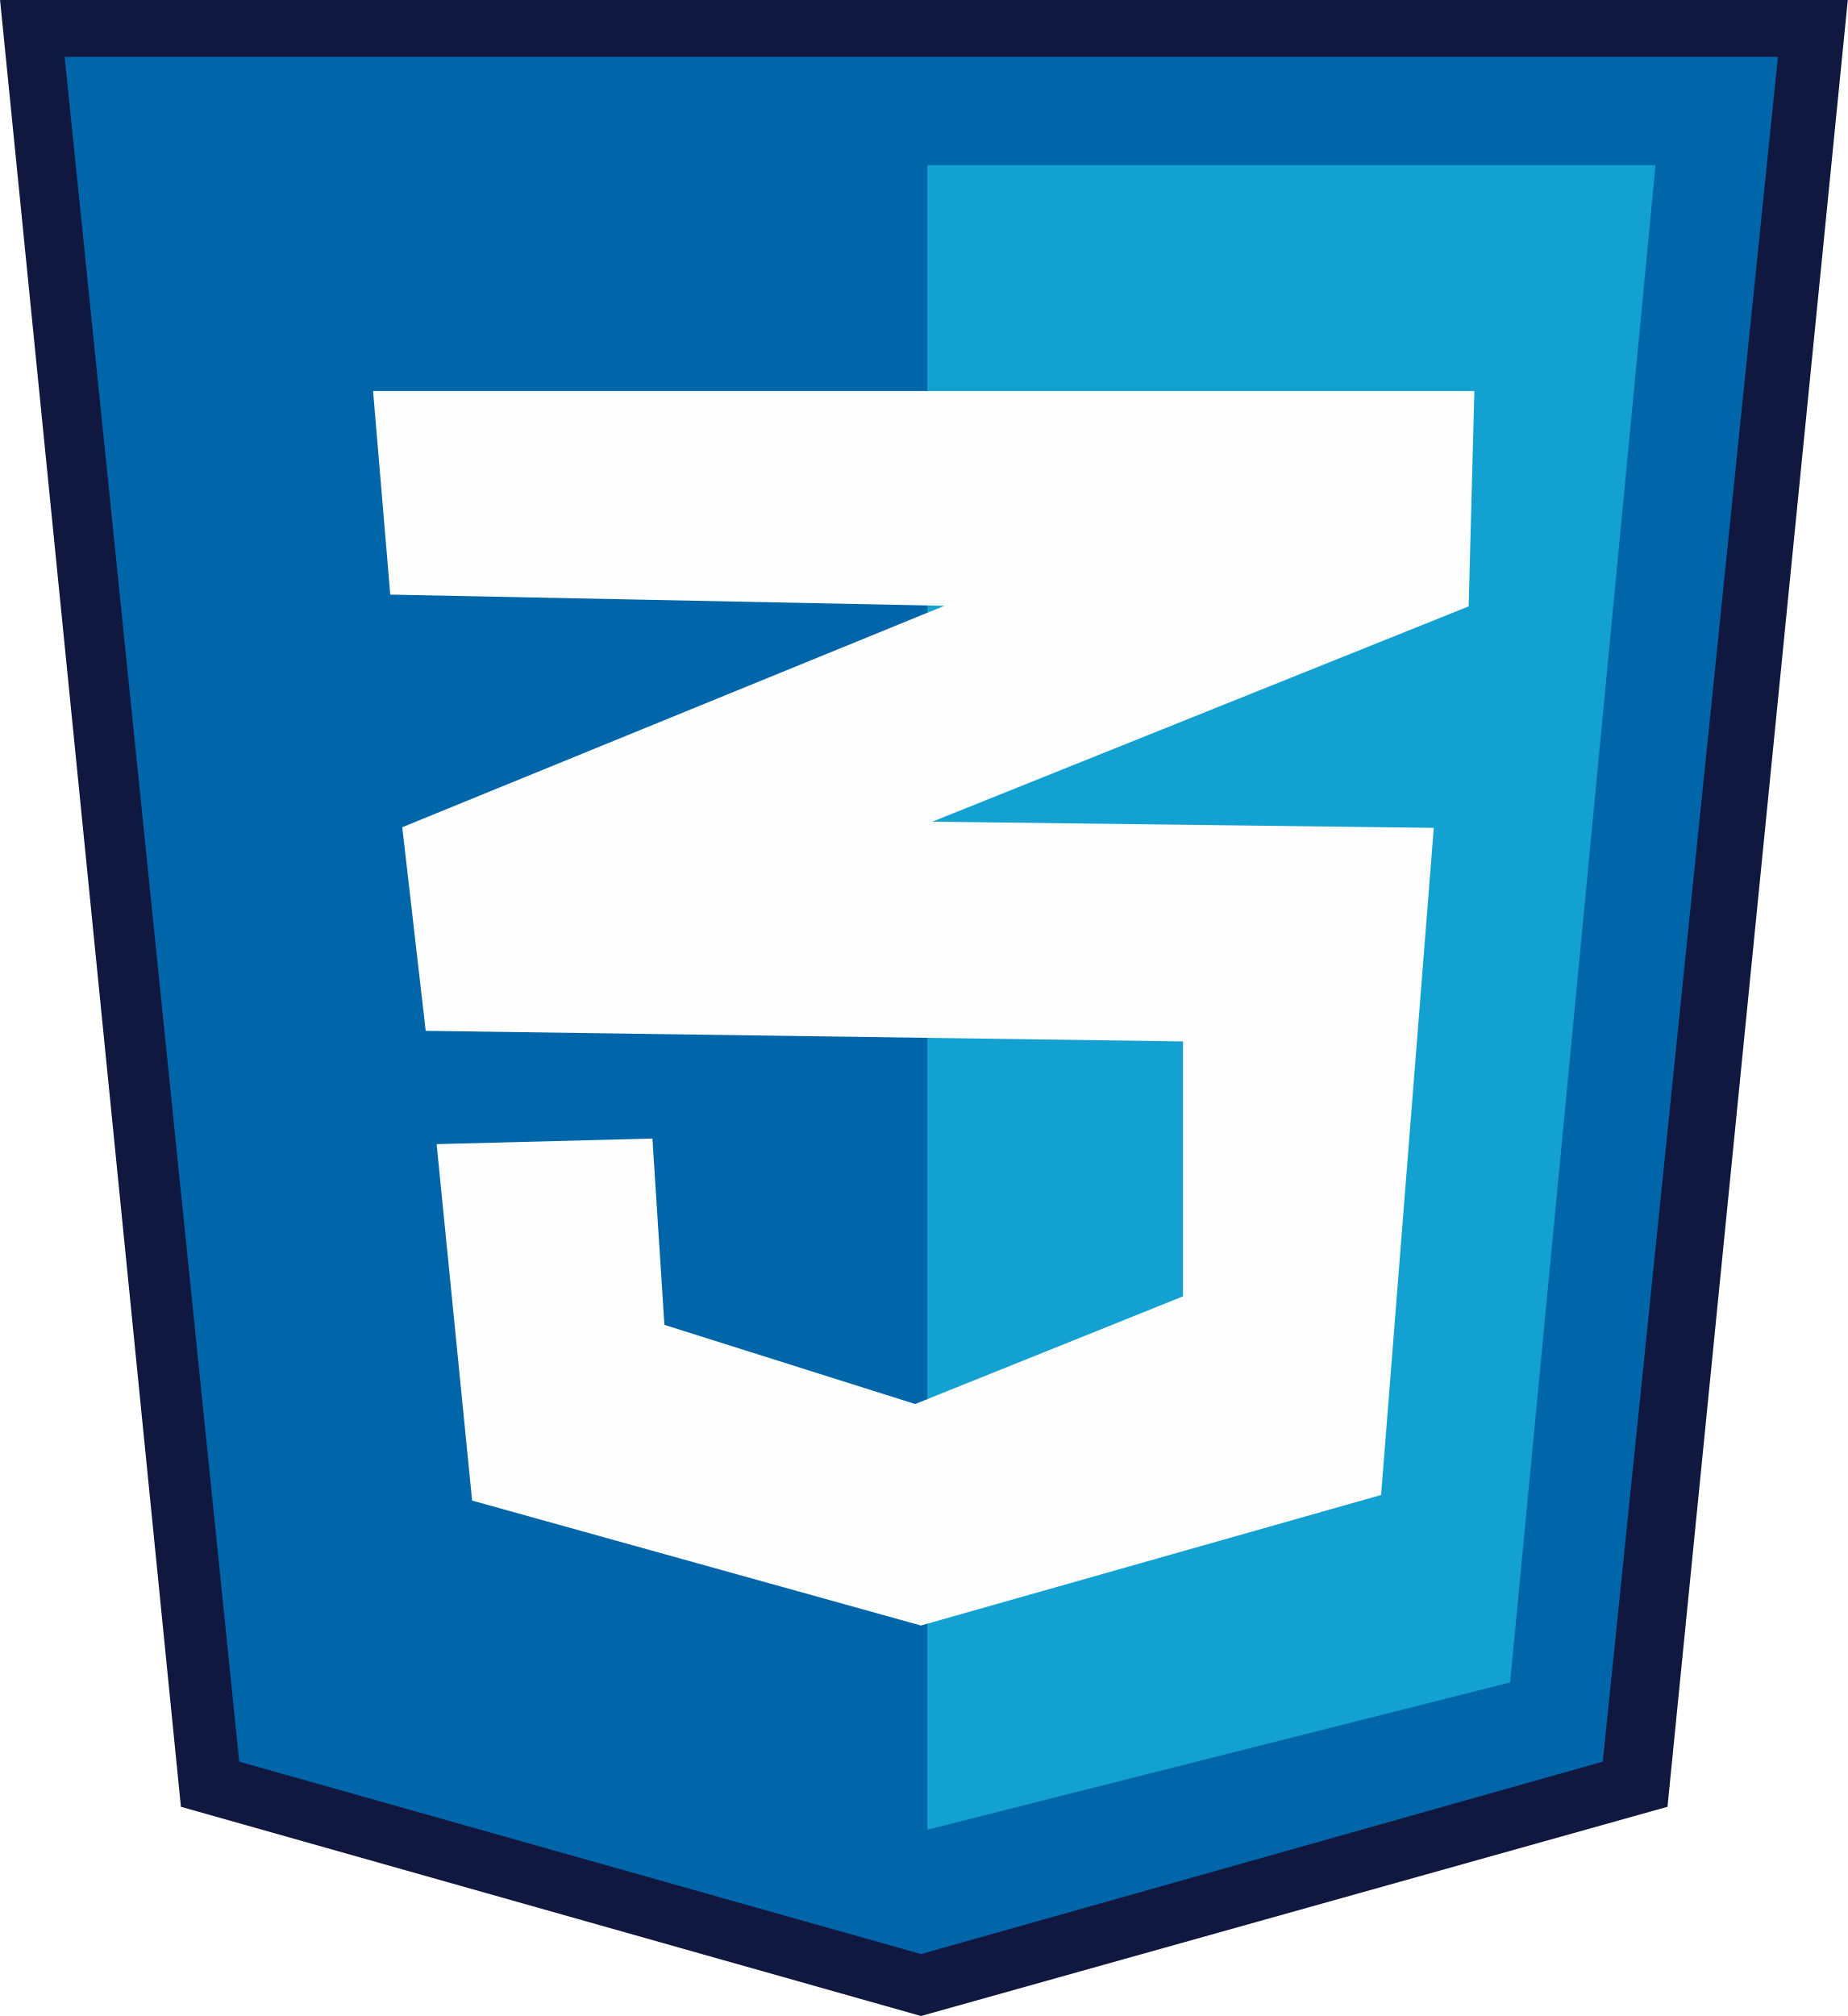
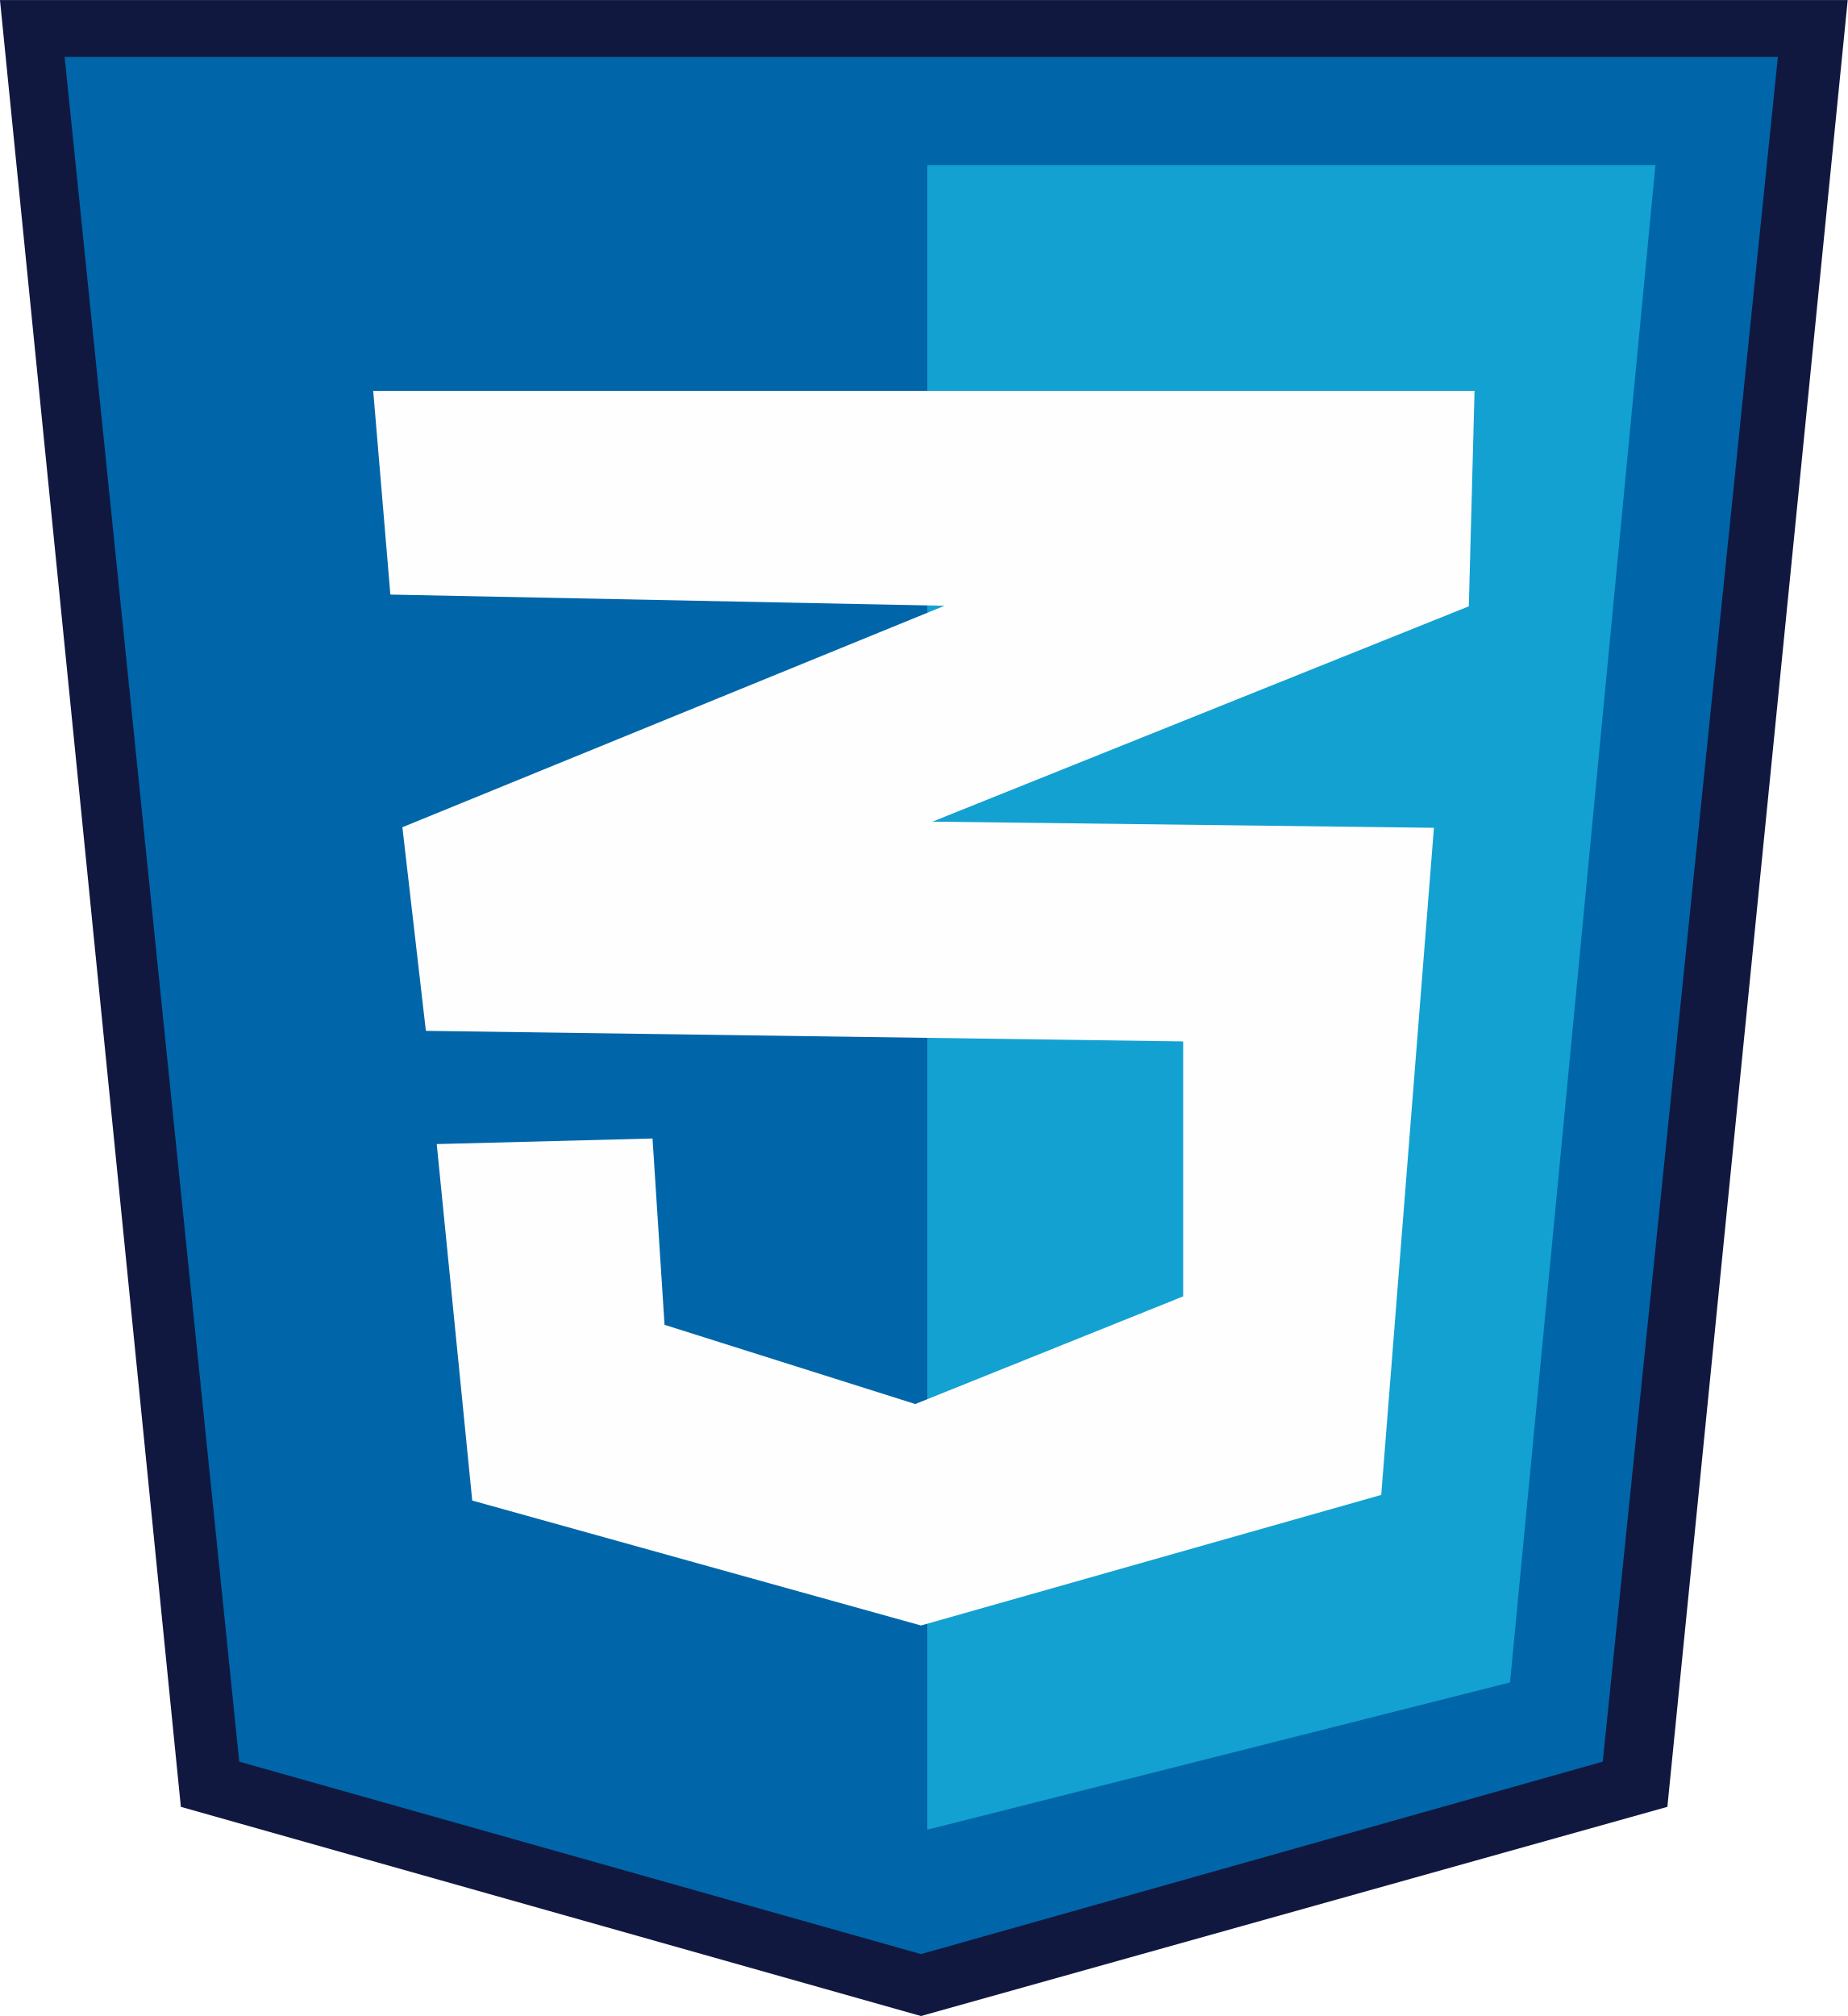
- <svg xmlns="http://www.w3.org/2000/svg" fill="none" height="36" viewBox="0 0 33 36" width="33">
+ <svg xmlns="http://www.w3.org/2000/svg" fill="none" height="72" viewBox="0 0 66 72" width="66">
  <g clip-rule="evenodd" fill-rule="evenodd">
-     <path d="m16.447.496h-15.928l3.231 31.348 12.697 3.636 12.697-3.636 3.231-31.348" fill="#0066a9" />
-     <path d="m4.273 31.458 12.176 3.436 12.176-3.436 3.128-30.442h-30.598zm12.176 4.542-13.218-3.736-3.23-32.264h33l-3.22 32.264z" fill="#111840" />
-     <path d="m26.97 30.043 2.597-27.094h-13.004v29.724" fill="#13a1d1" />
-     <path d="m16.447 29.027-8.015-2.231-.634-6.365 3.854-.1.214 3.327 4.478 1.414 4.784-1.923v-4.552l-13.525-.189-.419-3.636 9.682-3.954-9.896-.2-.307-3.635h19.669l-.102 3.845-9.579 3.845 8.956.11-.941 11.913" fill="#fefefe" />
+     <path d="m32.896.994h-31.855l6.461 62.696 25.394 7.272 25.395-7.272 6.461-62.696" fill="#0066a9" />
+     <path d="m8.546 62.916 24.351 6.873 24.352-6.873 6.256-60.883h-61.196zm24.351 9.085-26.437-7.471-6.461-64.529h66l-6.441 64.529z" fill="#111840" />
+     <path d="m53.937 60.087 5.194-54.188h-26.008v59.448" fill="#13a1d1" />
+     <path d="m32.897 58.053-16.029-4.462-1.268-12.731 7.708-.199.429 6.654 8.956 2.829 9.569-3.845v-9.105l-27.05-.378-.839-7.272 19.363-7.909-19.792-.4-.613-7.271h39.339l-.204 7.69-19.159 7.69 17.912.22-1.882 23.826" fill="#fefefe" />
  </g>
</svg>
